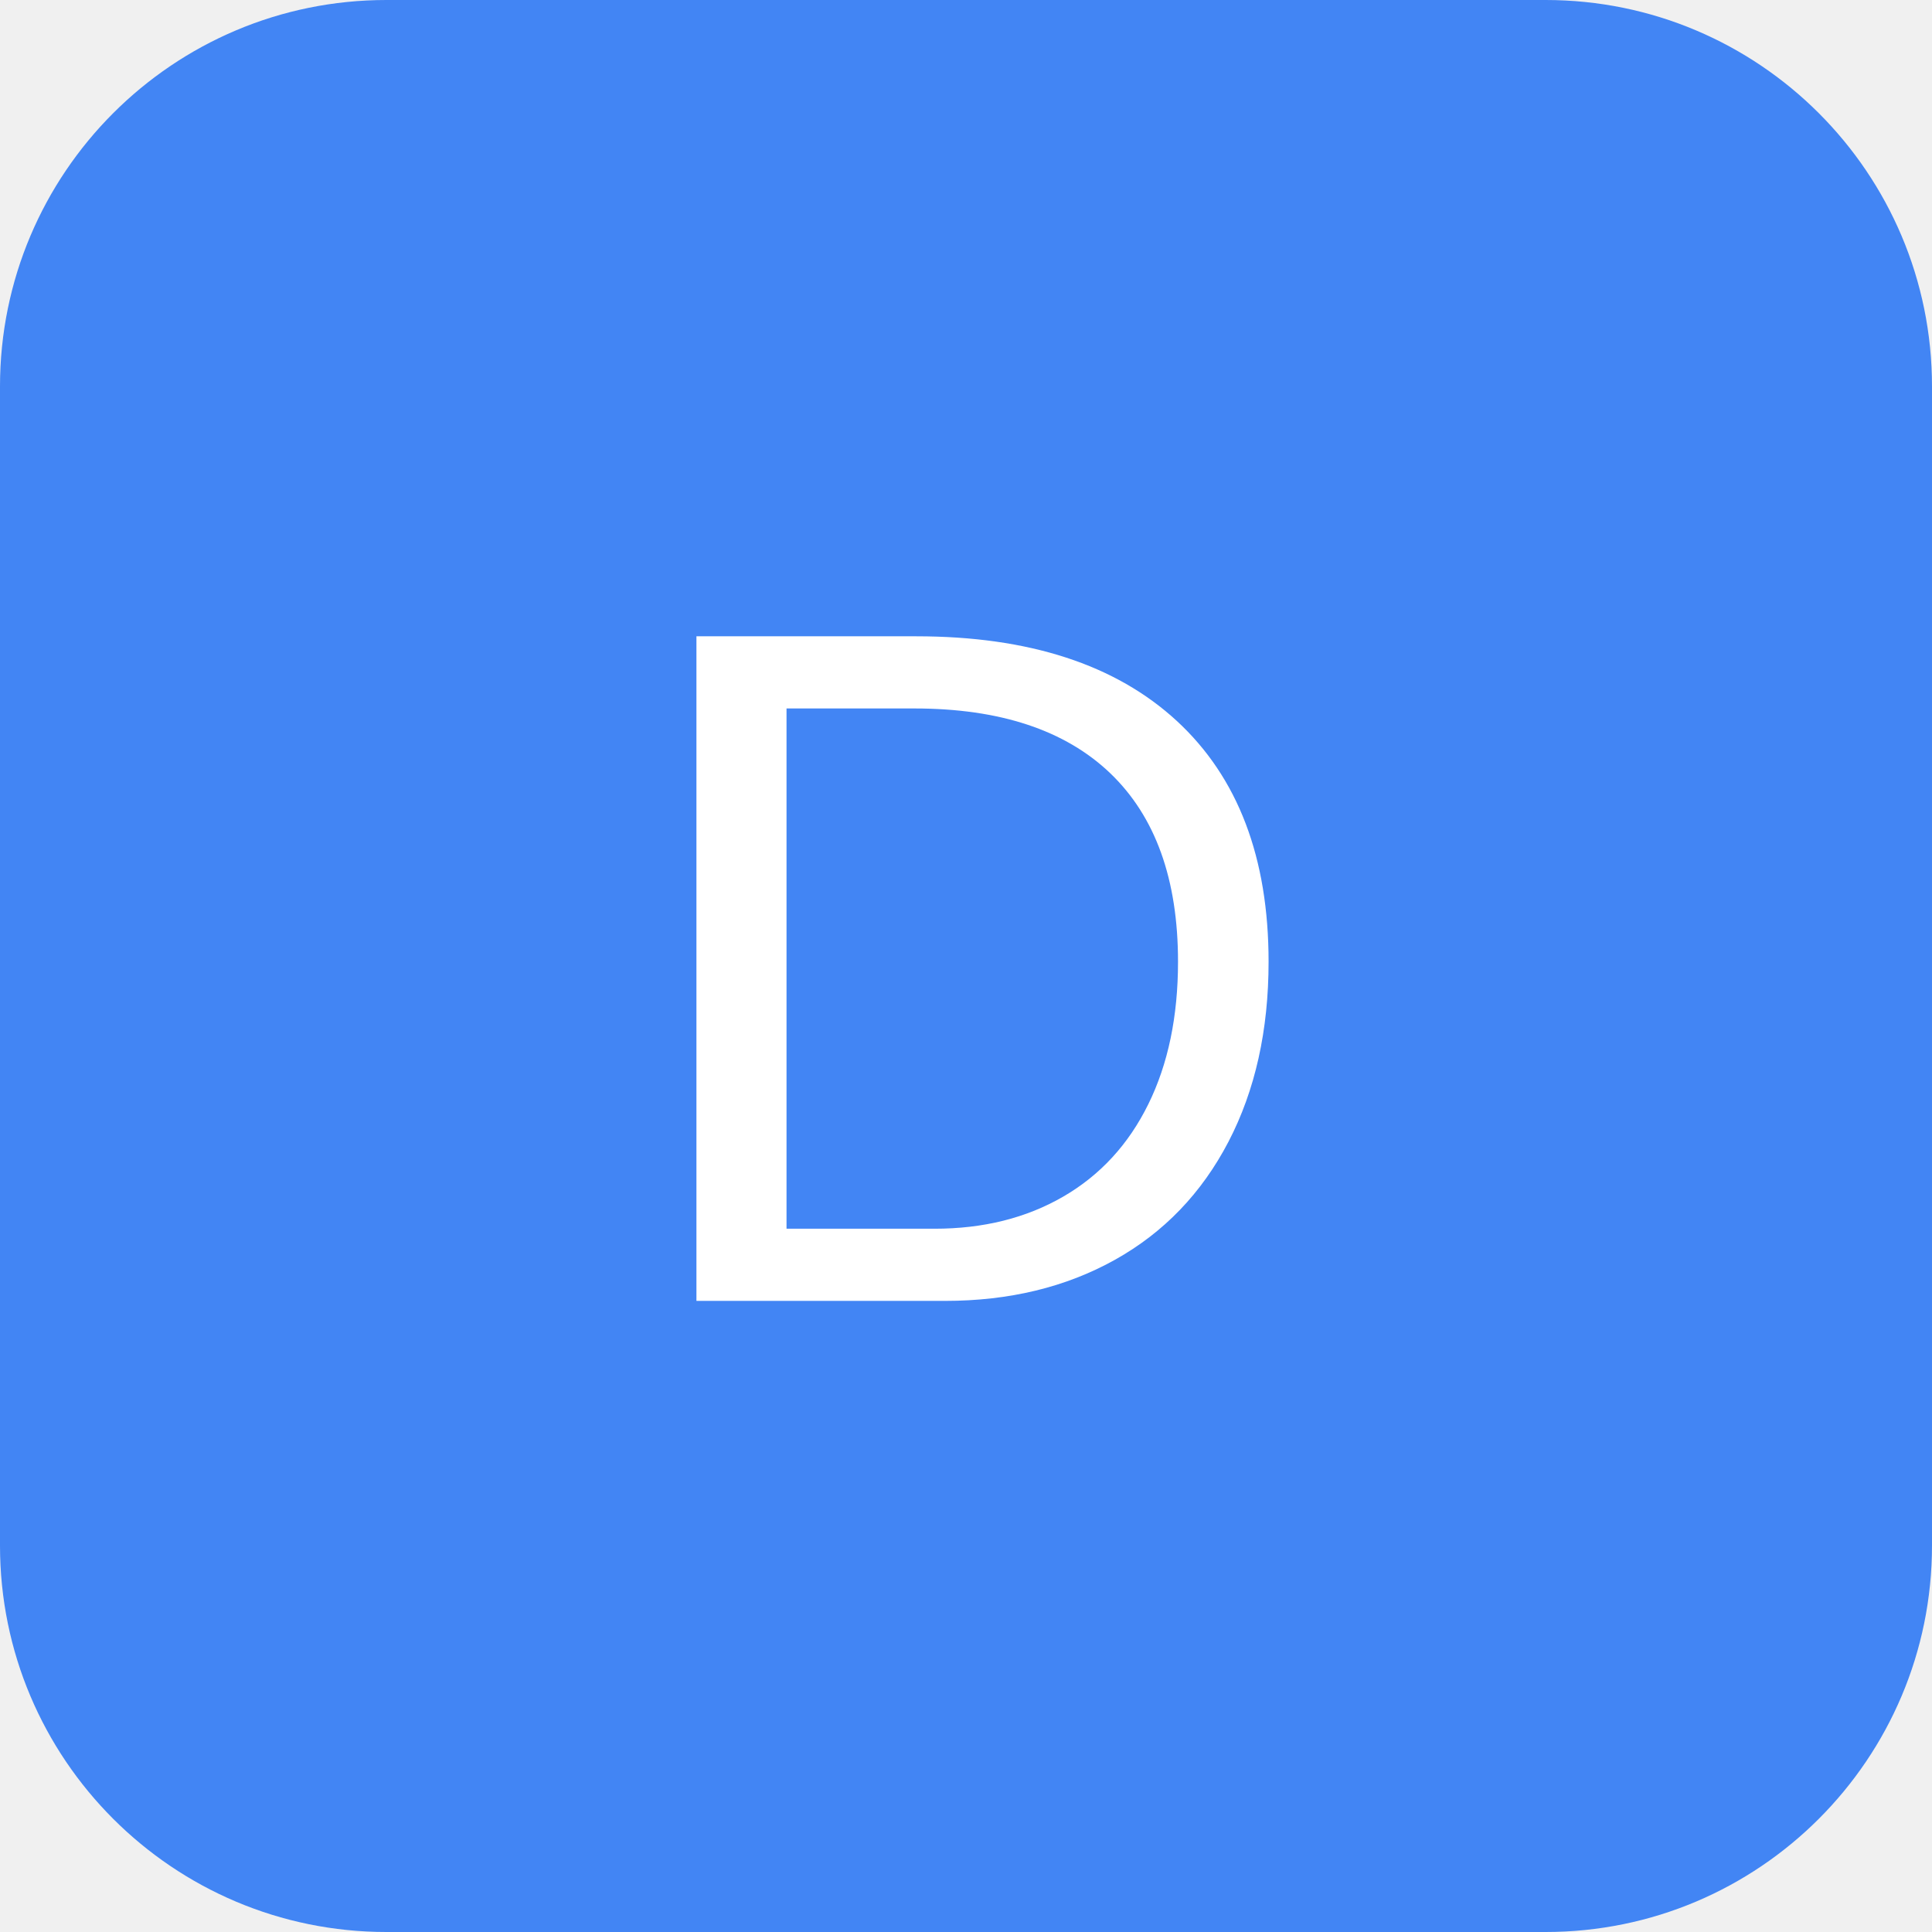
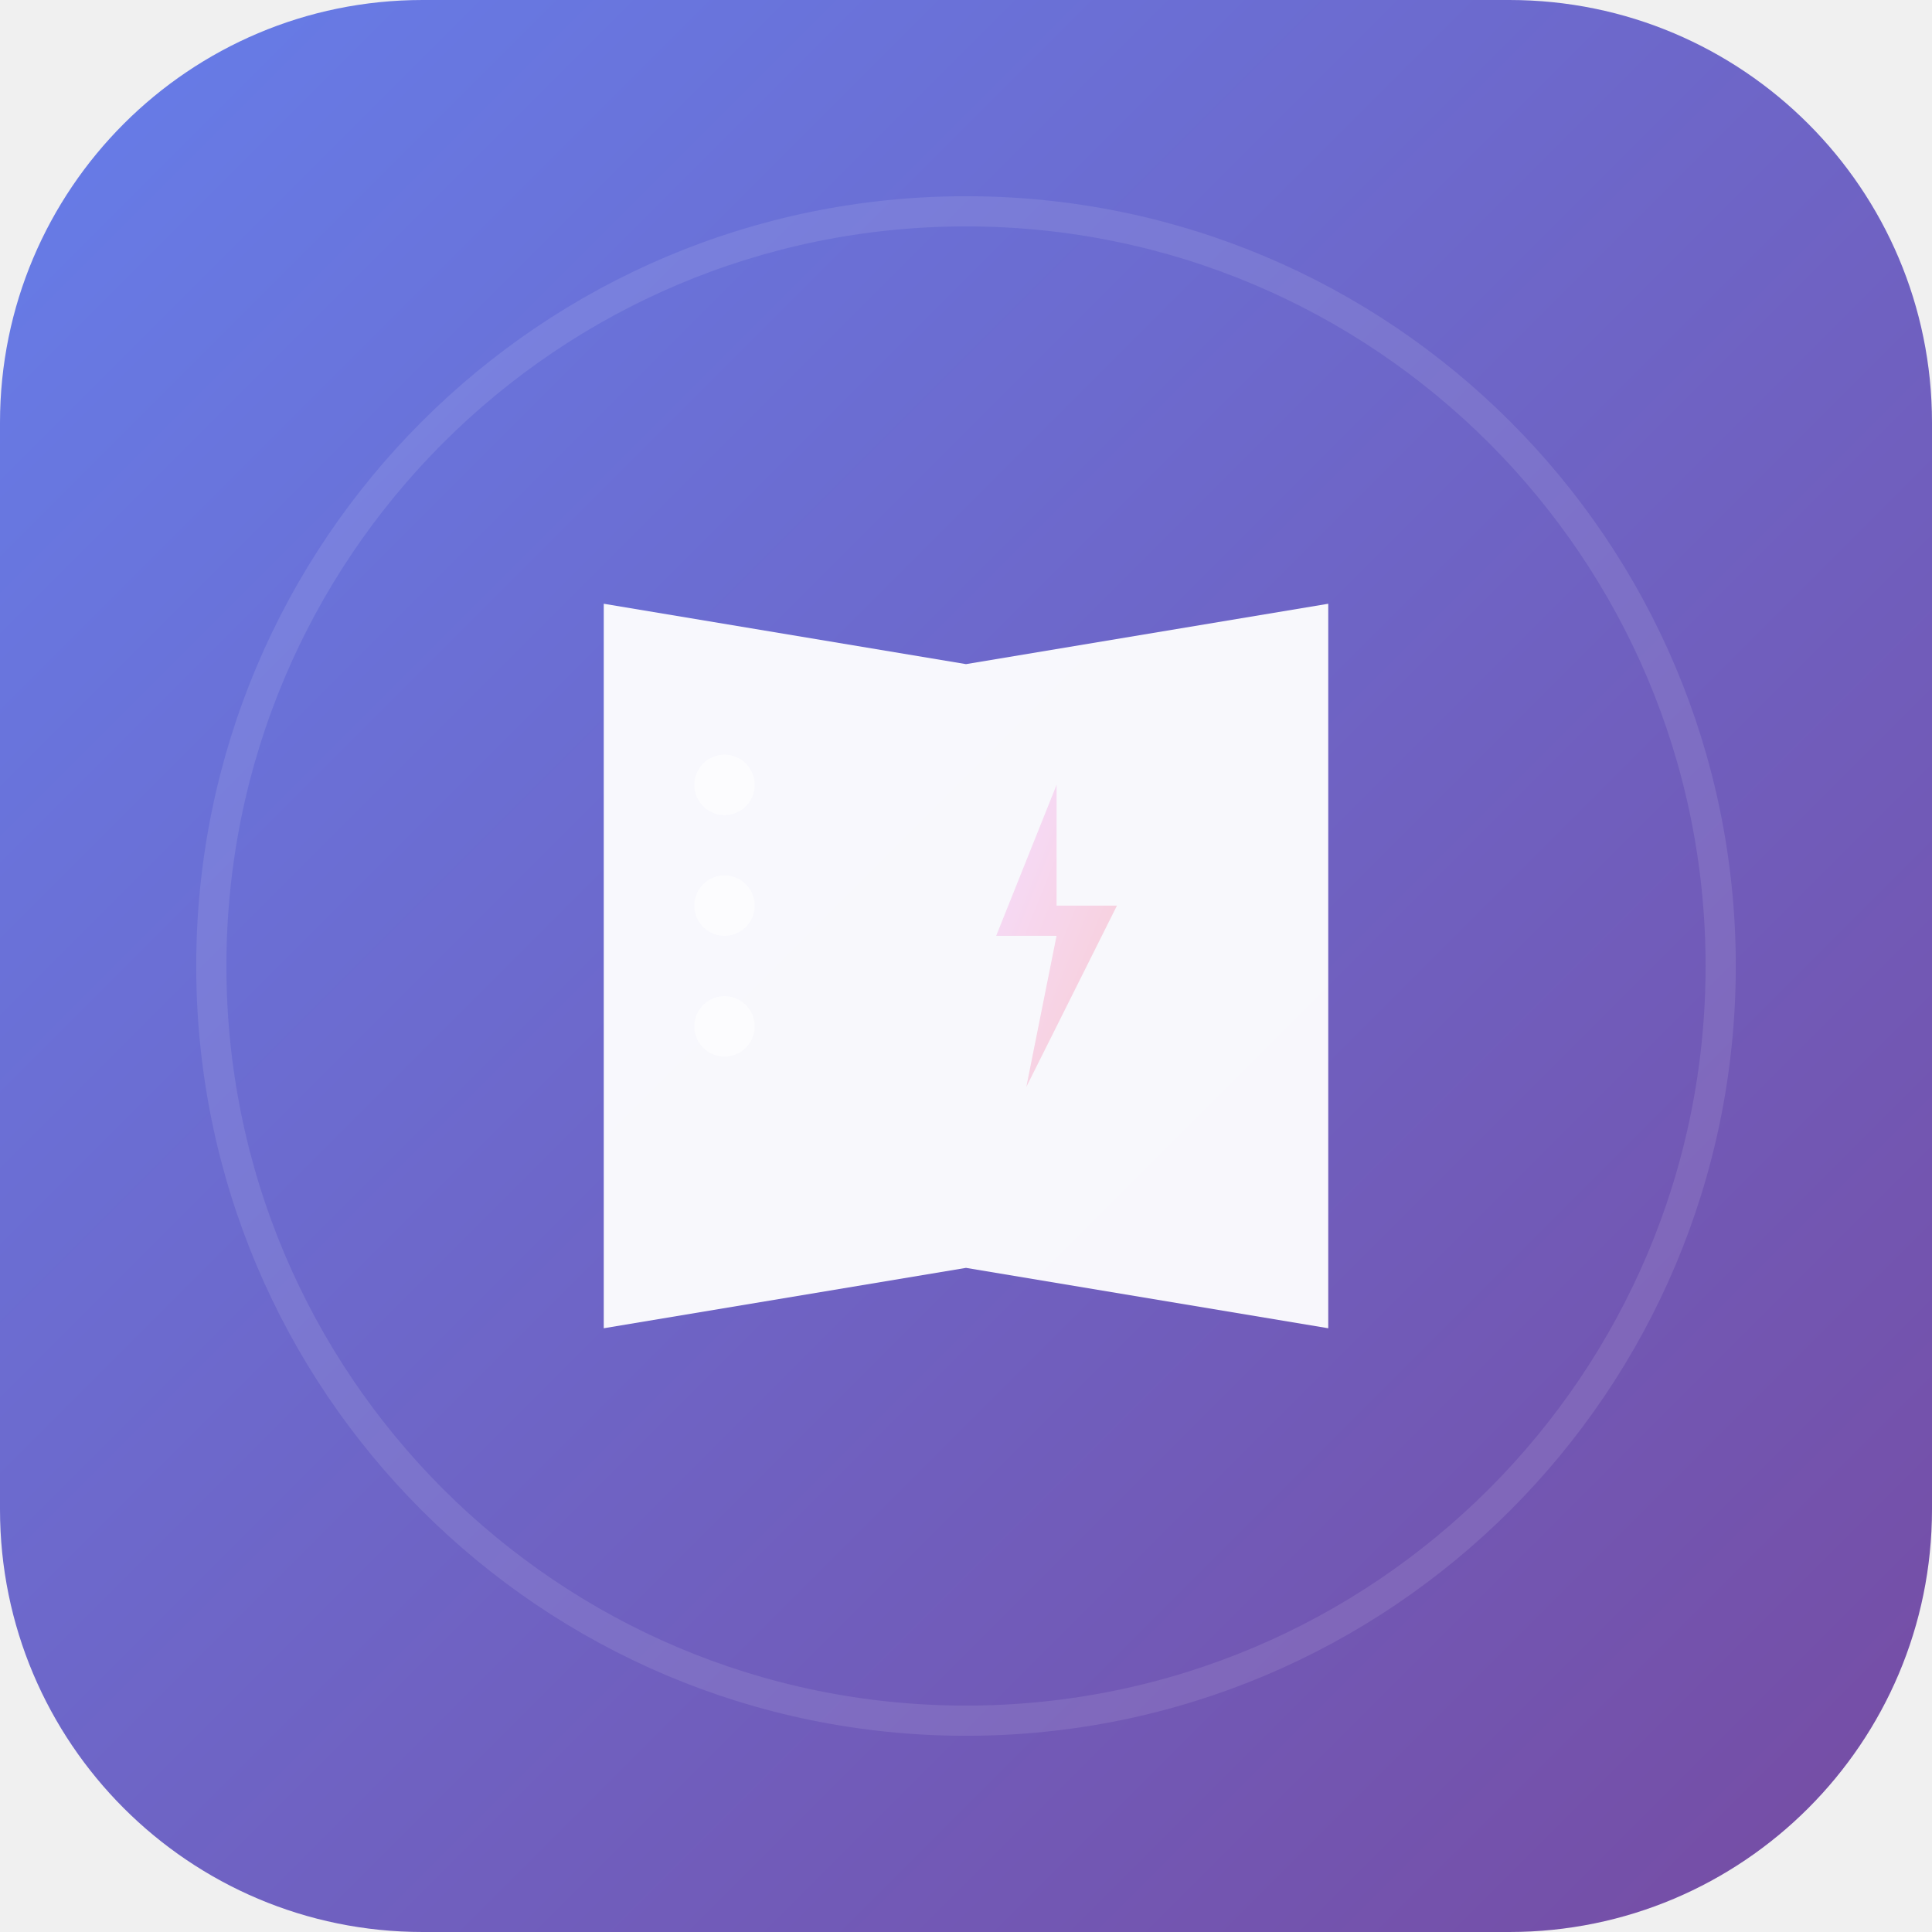
<svg xmlns="http://www.w3.org/2000/svg" width="128" height="128" viewBox="0 0 128 128">
-   <rect width="128" height="128" fill="#4285f4" rx="25.6" />
-   <text x="50%" y="50%" font-family="Arial" font-size="64" fill="white" text-anchor="middle" dominant-baseline="central">D</text>
+   <defs>
+     <linearGradient id="grad1" x1="0%" y1="0%" x2="100%" y2="100%">
+       <stop offset="0%" style="stop-color:#667eea;stop-opacity:1" />
+       <stop offset="100%" style="stop-color:#764ba2;stop-opacity:1" />
+     </linearGradient>
+     <linearGradient id="grad2" x1="0%" y1="0%" x2="100%" y2="100%">
+       <stop offset="0%" style="stop-color:#f093fb;stop-opacity:0.3" />
+       <stop offset="100%" style="stop-color:#f5576c;stop-opacity:0.3" />
+     </linearGradient>
+   </defs>
+   <rect width="128" height="128" fill="url(#grad1)" rx="28" />
+   <g transform="translate(32, 32)">
+     <path d="M 8 8 L 8 56 L 32 52 L 56 56 L 56 8 L 32 12 Z" fill="white" opacity="0.95" />
+     <line x1="32" y1="12" x2="32" y2="52" stroke="url(#grad1)" stroke-width="2" opacity="0.6" />
+     <path d="M 38 20 L 34 30 L 38 30 L 36 40 L 42 28 L 38 28 Z" fill="url(#grad2)" opacity="0.9" />
+     <circle cx="16" cy="20" r="2" fill="white" opacity="0.6" />
+     <circle cx="16" cy="28" r="2" fill="white" opacity="0.6" />
+     <circle cx="16" cy="36" r="2" fill="white" opacity="0.6" />
+   </g>
+   <circle cx="64" cy="64" r="50" fill="none" stroke="white" stroke-width="2" opacity="0.1" />
</svg>
